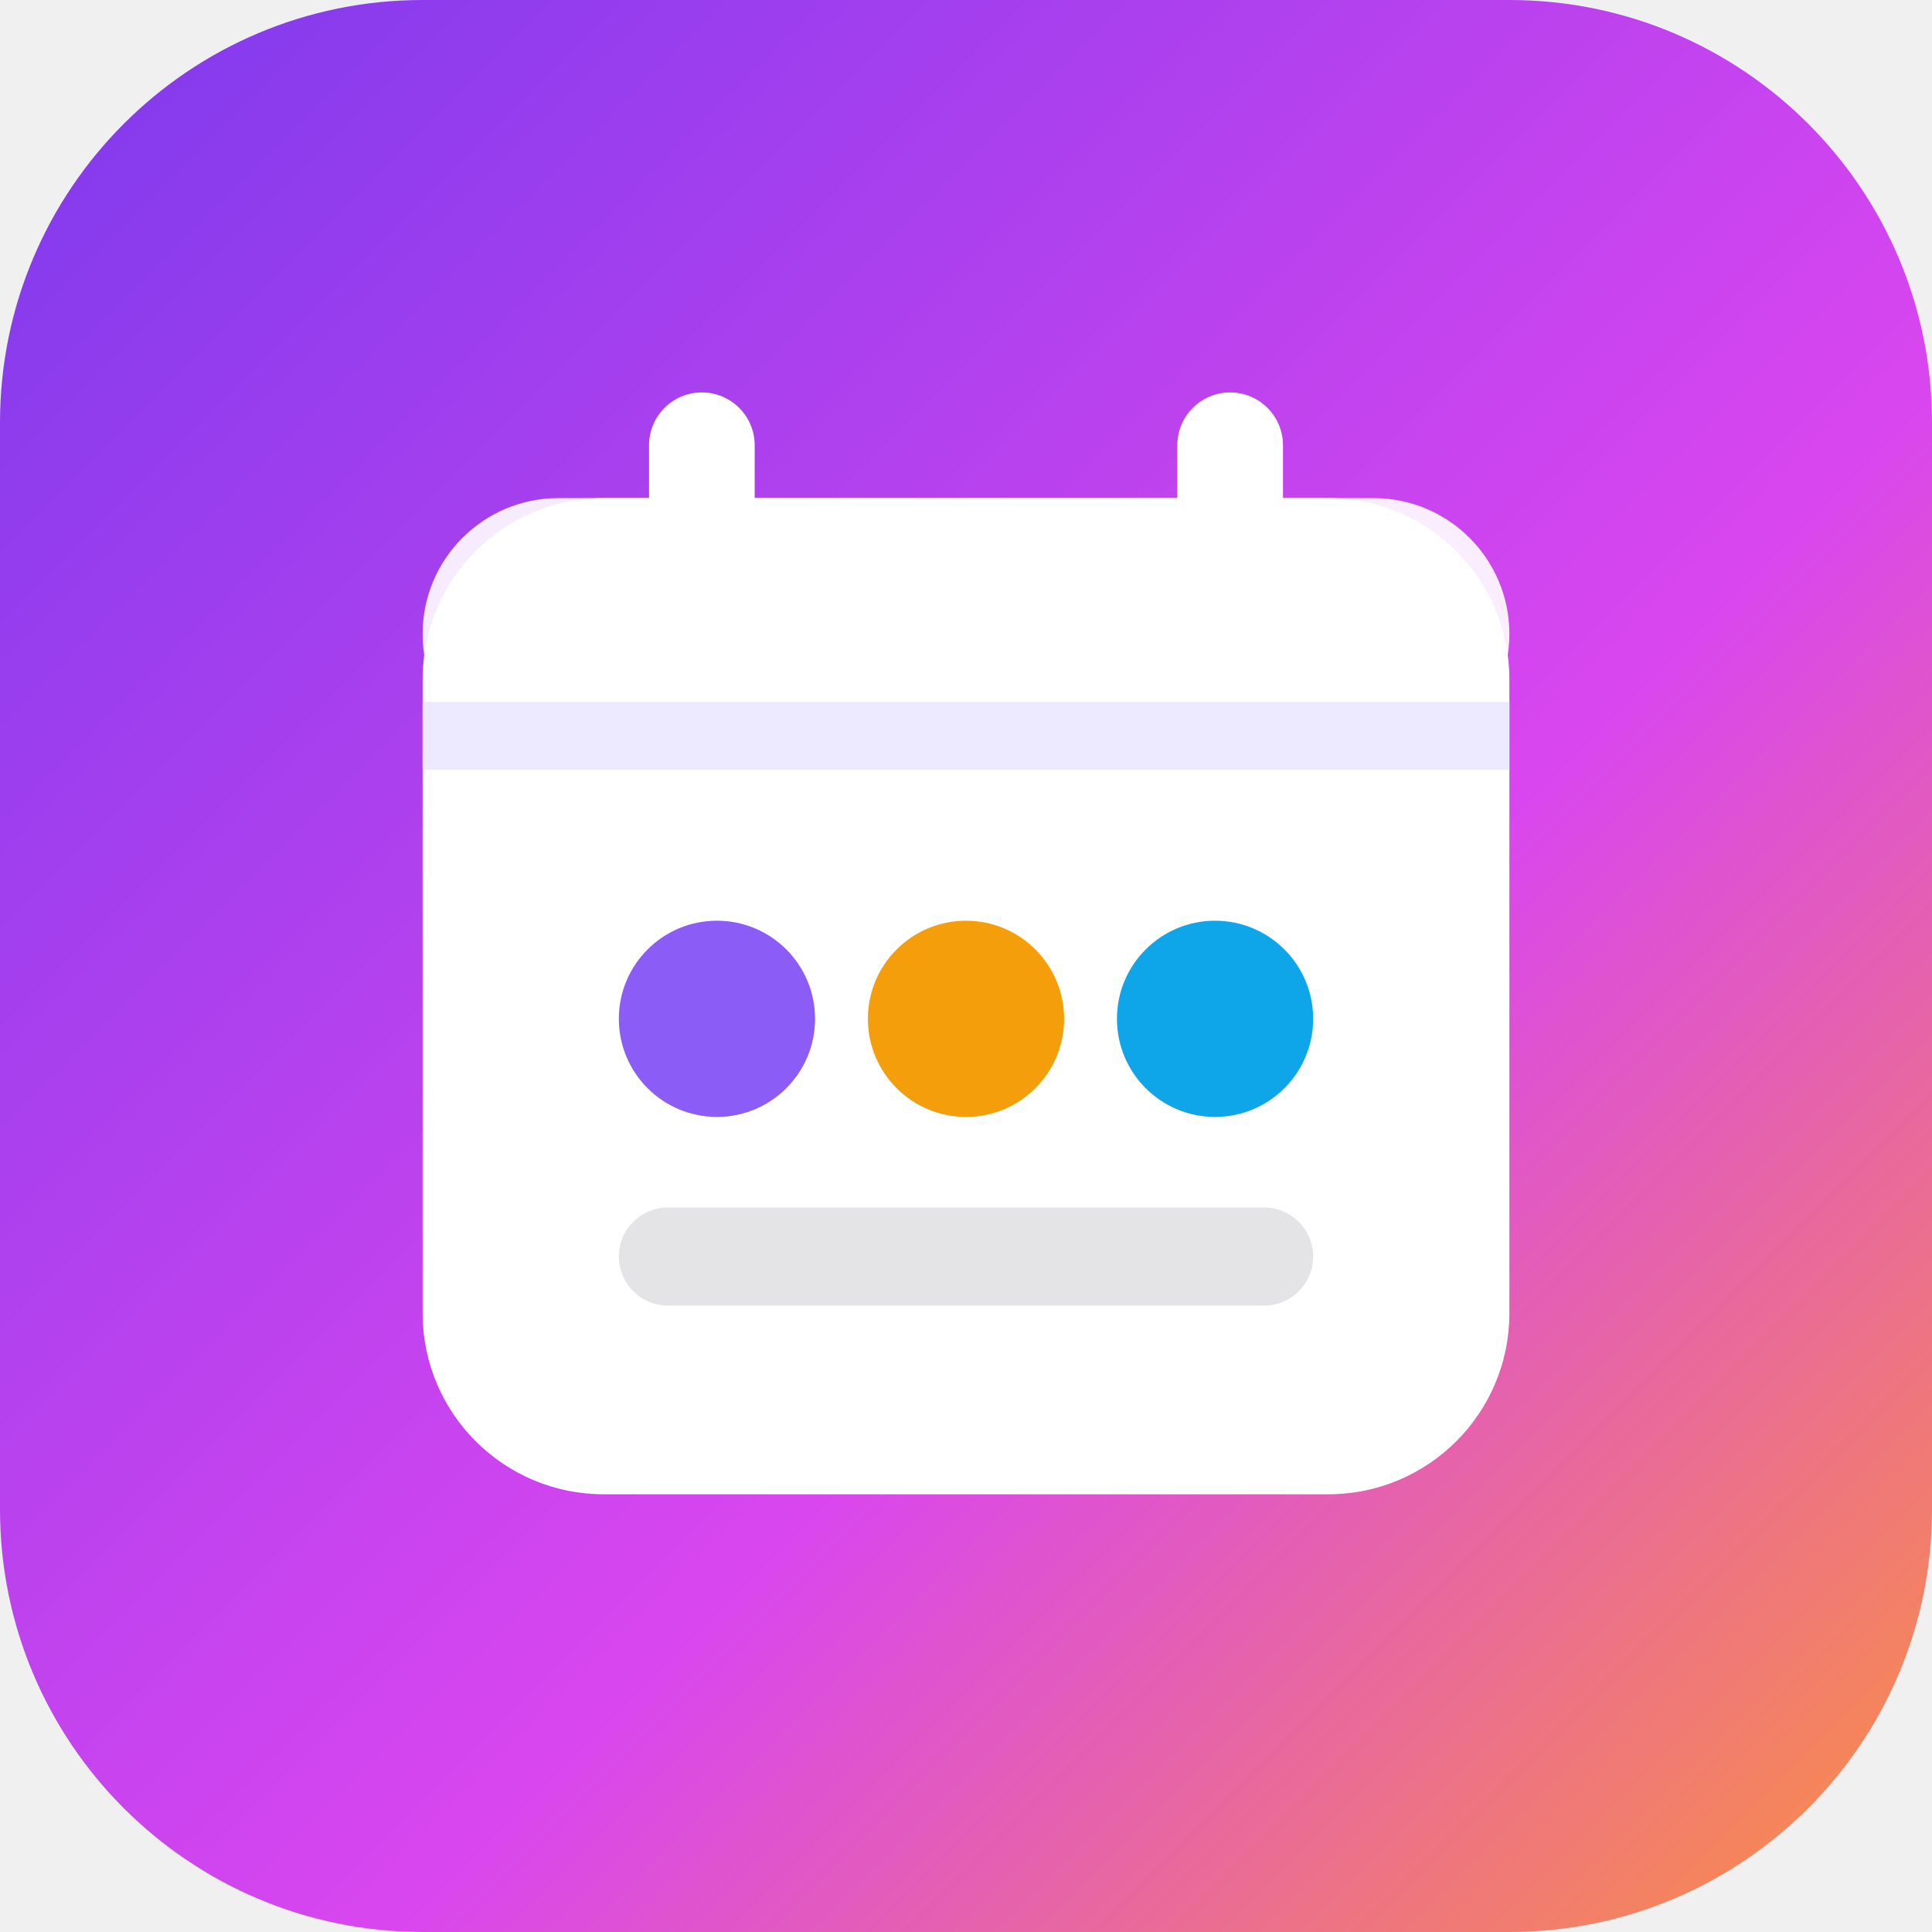
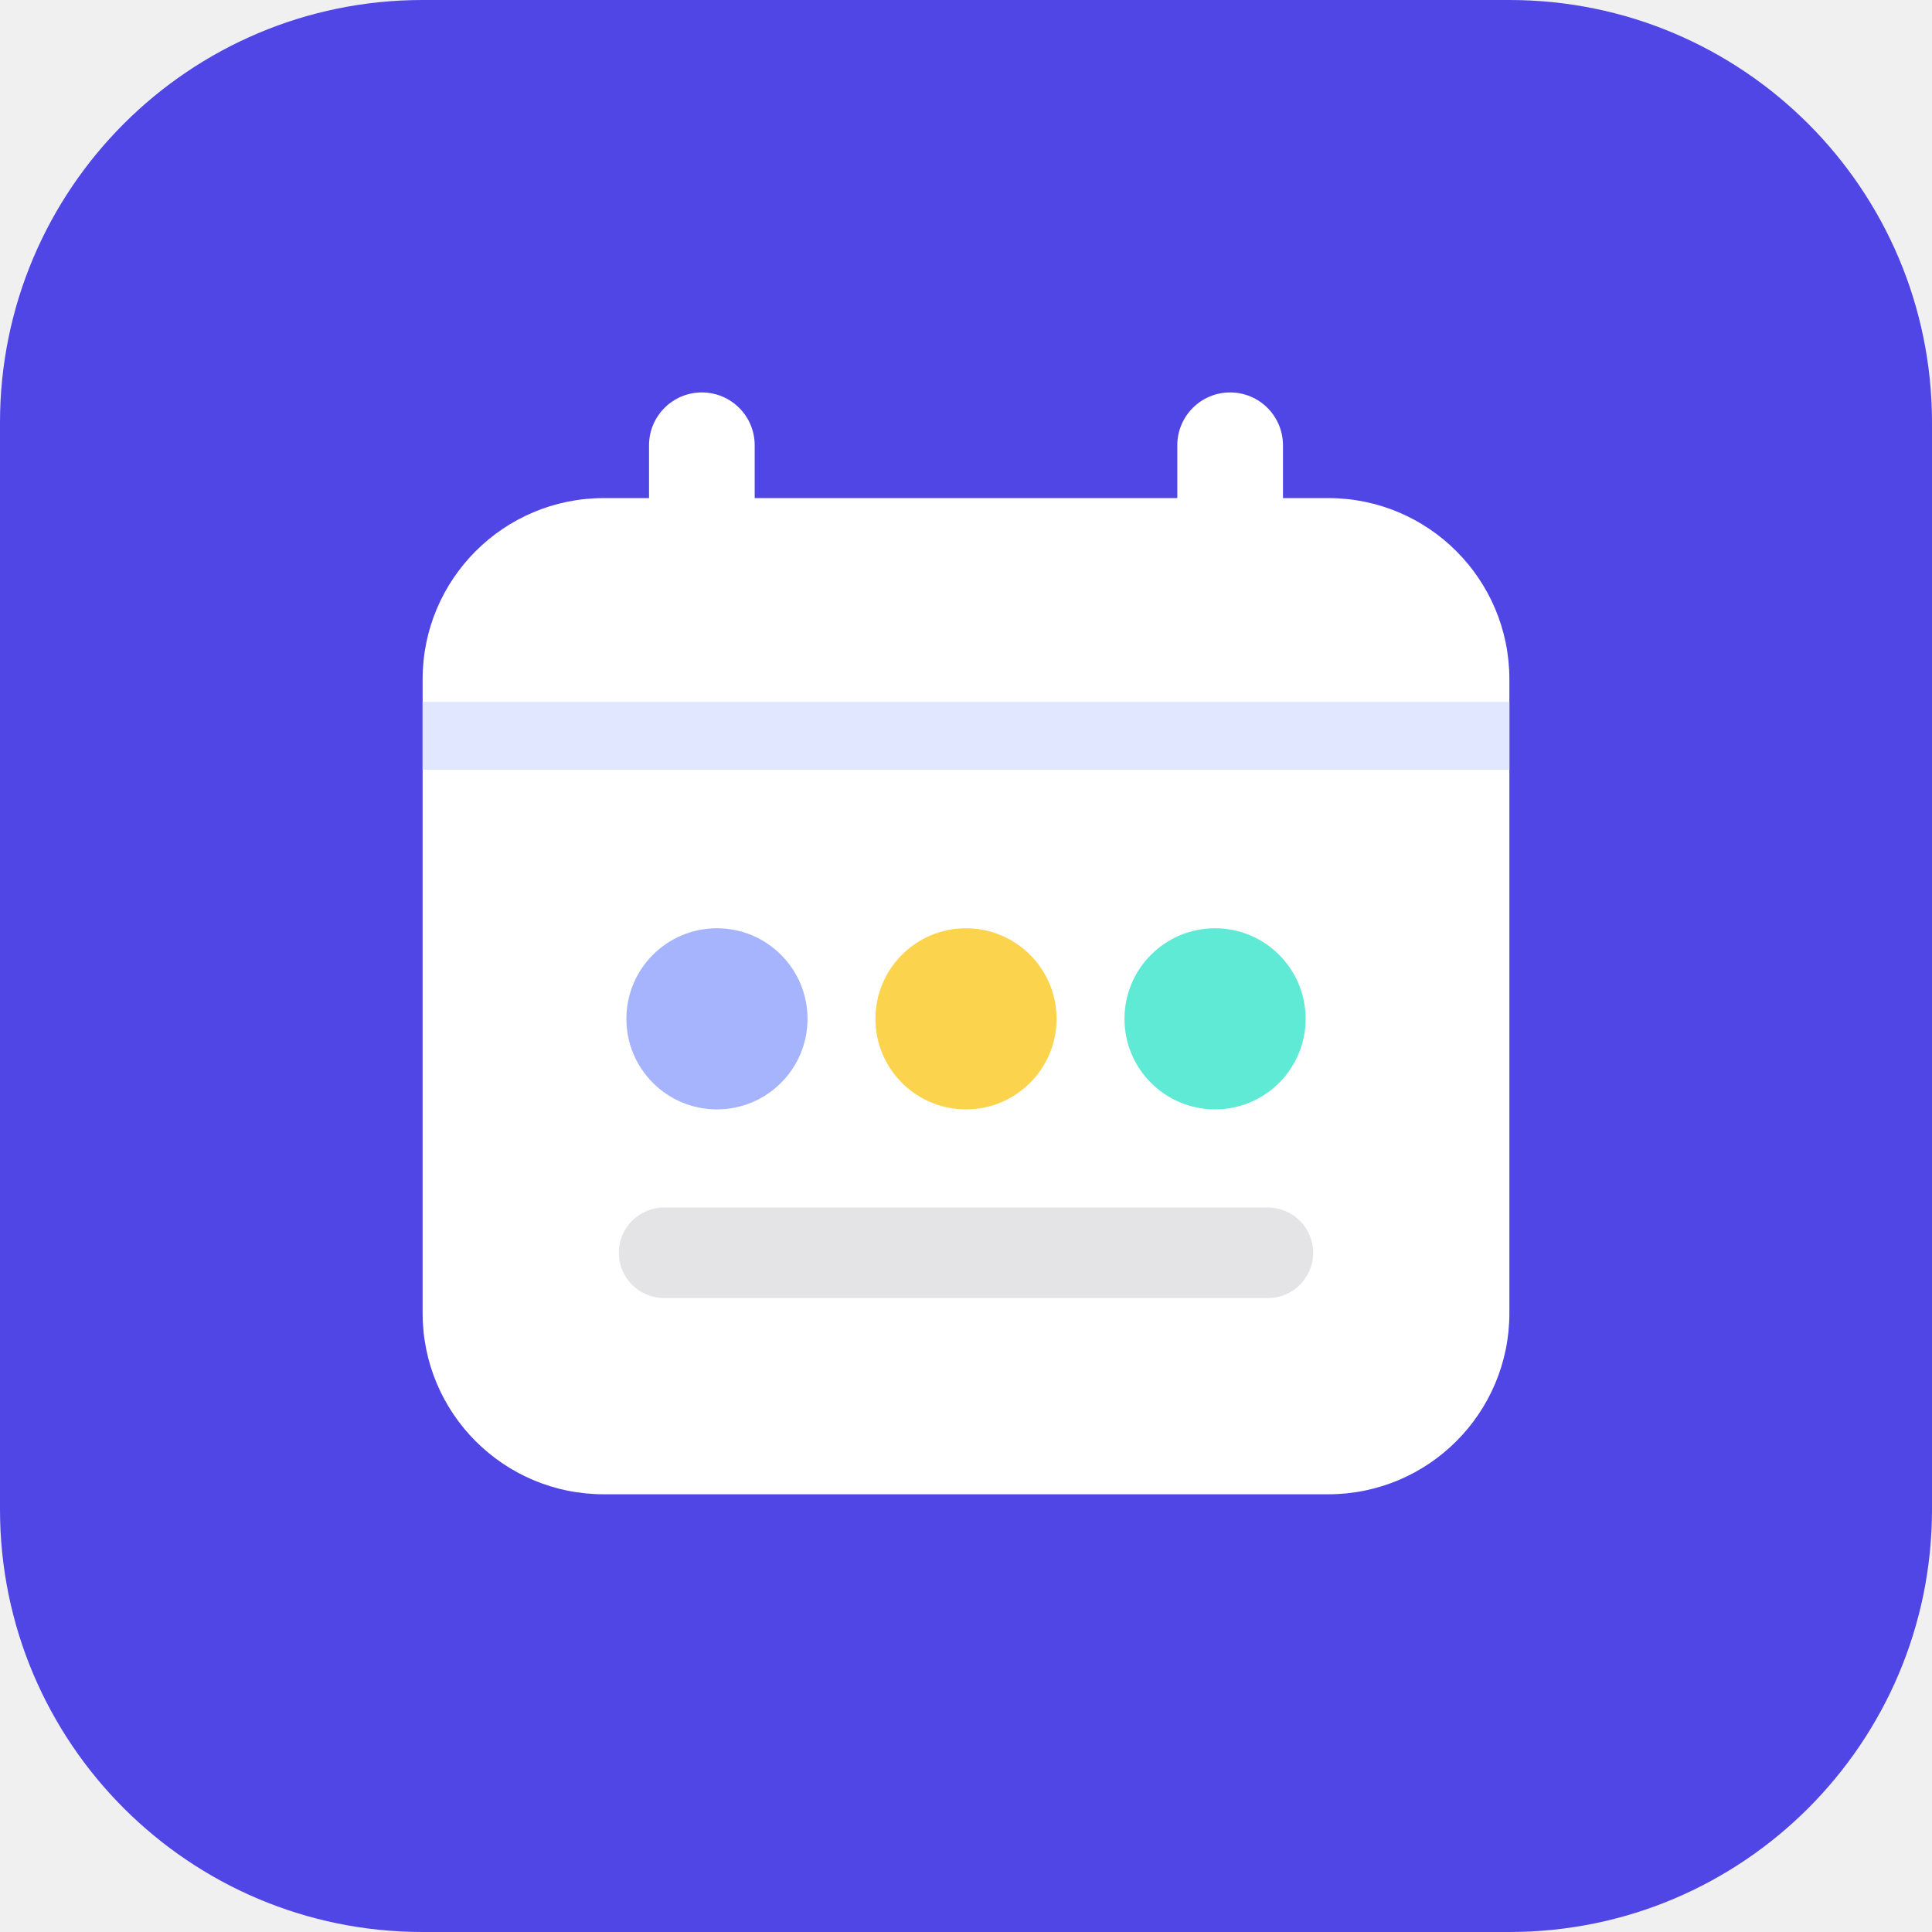
<svg xmlns="http://www.w3.org/2000/svg" viewBox="0 0 512 512">
-   <defs>
-     <linearGradient id="g" x1="0" y1="0" x2="1" y2="1">
-       <stop offset="0" stop-color="#7c3aed" />
-       <stop offset=".6" stop-color="#d946ef" />
-       <stop offset="1" stop-color="#fb923c" />
-     </linearGradient>
-   </defs>
-   <rect width="512" height="512" rx="112" fill="url(#g)" />
+   <rect width="512" height="512" rx="112" fill="#4f46e5" />
  <rect x="112" y="132" width="288" height="264" rx="48" fill="#fff" />
-   <rect x="112" y="132" width="288" height="72" rx="36" fill="#fff" opacity=".9" />
-   <rect x="112" y="186" width="288" height="18" fill="#ede9fe" />
+   <rect x="112" y="186" width="288" height="18" fill="#e0e7ff" />
  <rect x="172" y="104" width="28" height="68" rx="14" fill="#fff" />
  <rect x="312" y="104" width="28" height="68" rx="14" fill="#fff" />
-   <circle cx="190" cy="270" r="26" fill="#8b5cf6" />
-   <circle cx="256" cy="270" r="26" fill="#f59e0b" />
-   <circle cx="322" cy="270" r="26" fill="#0ea5e9" />
-   <rect x="164" y="320" width="184" height="26" rx="13" fill="#e4e4e7" />
+   <circle cx="190" cy="270" r="24" fill="#a5b4fc" />
+   <circle cx="256" cy="270" r="24" fill="#fcd34d" />
+   <circle cx="322" cy="270" r="24" fill="#5eead4" />
+   <rect x="164" y="320" width="184" height="24" rx="12" fill="#e4e4e7" />
</svg>
